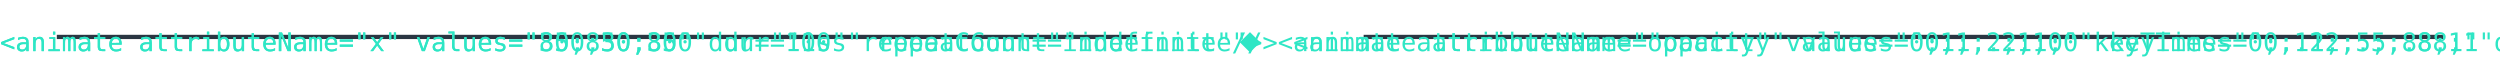
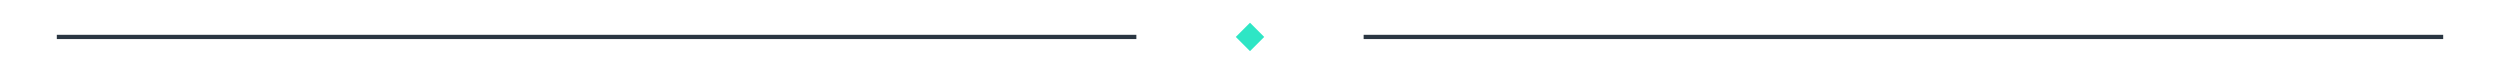
- <svg xmlns="http://www.w3.org/2000/svg" width="880" height="26" viewBox="0 0 880 26" font-family="'DejaVu Sans Mono','Menlo','Consolas',monospace">
-   <style>@keyframes dp{50%{opacity:.35}} .dia{animation:dp 3.2s ease-in-out infinite}</style>
-   <path d="M20 13 H400" stroke="#2A3642" stroke-width="1.5" />
-   <path d="M480 13 H860" stroke="#2A3642" stroke-width="1.5" />
-   <text x="440" y="18" text-anchor="middle" font-size="12" fill="#2EE6C5" class="dia">◆</text>
-   <text y="18" font-size="9" fill="#2EE6C5">
-     &lt;animate attributeName="x" values="30;850;30" dur="10s" repeatCount="indefinite"/&gt;
-     &lt;animate attributeName="opacity" values="0;1;.2;1;0" keyTimes="0;.12;.5;.88;1" dur="10s" repeatCount="indefinite"/&gt;
-     ◆
-   </text>
-   <text y="18" font-size="9" fill="#2EE6C5">
-     &lt;animate attributeName="x" values="850;30;850" dur="10s" repeatCount="indefinite"/&gt;
-     &lt;animate attributeName="opacity" values="0;1;.2;1;0" keyTimes="0;.12;.5;.88;1" dur="10s" repeatCount="indefinite"/&gt;
-     ◆
-   </text>
+ <svg xmlns="http://www.w3.org/2000/svg" width="880" height="26" viewBox="0 0 880 26" role="img">
+   <path d="M20 13 H400" stroke="#2A3642" stroke-width="1.5" fill="none" />
+   <path d="M480 13 H860" stroke="#2A3642" stroke-width="1.5" fill="none" />
+   <polygon points="0,-4 4,0 0,4 -4,0" fill="#2EE6C5" opacity="0" transform="translate(30 13)">
+     <animateTransform attributeName="transform" type="translate" values="30 13;850 13" dur="10s" repeatCount="indefinite" />
+     <animate attributeName="opacity" values="0;1;.2;1;0" keyTimes="0;.12;.5;.88;1" dur="10s" repeatCount="indefinite" />
+   </polygon>
+   <polygon points="0,-4 4,0 0,4 -4,0" fill="#2EE6C5" opacity="0" transform="translate(850 13)">
+     <animateTransform attributeName="transform" type="translate" values="850 13;30 13" dur="10s" repeatCount="indefinite" />
+     <animate attributeName="opacity" values="0;1;.2;1;0" keyTimes="0;.12;.5;.88;1" dur="10s" repeatCount="indefinite" />
+   </polygon>
+   <polygon points="440,8 445,13 440,18 435,13" fill="#2EE6C5">
+     <animate attributeName="opacity" values="1;.35;1" keyTimes="0;.5;1" calcMode="spline" keySplines="0.42 0 0.58 1;0.42 0 0.58 1" dur="3.2s" repeatCount="indefinite" />
+   </polygon>
</svg>
